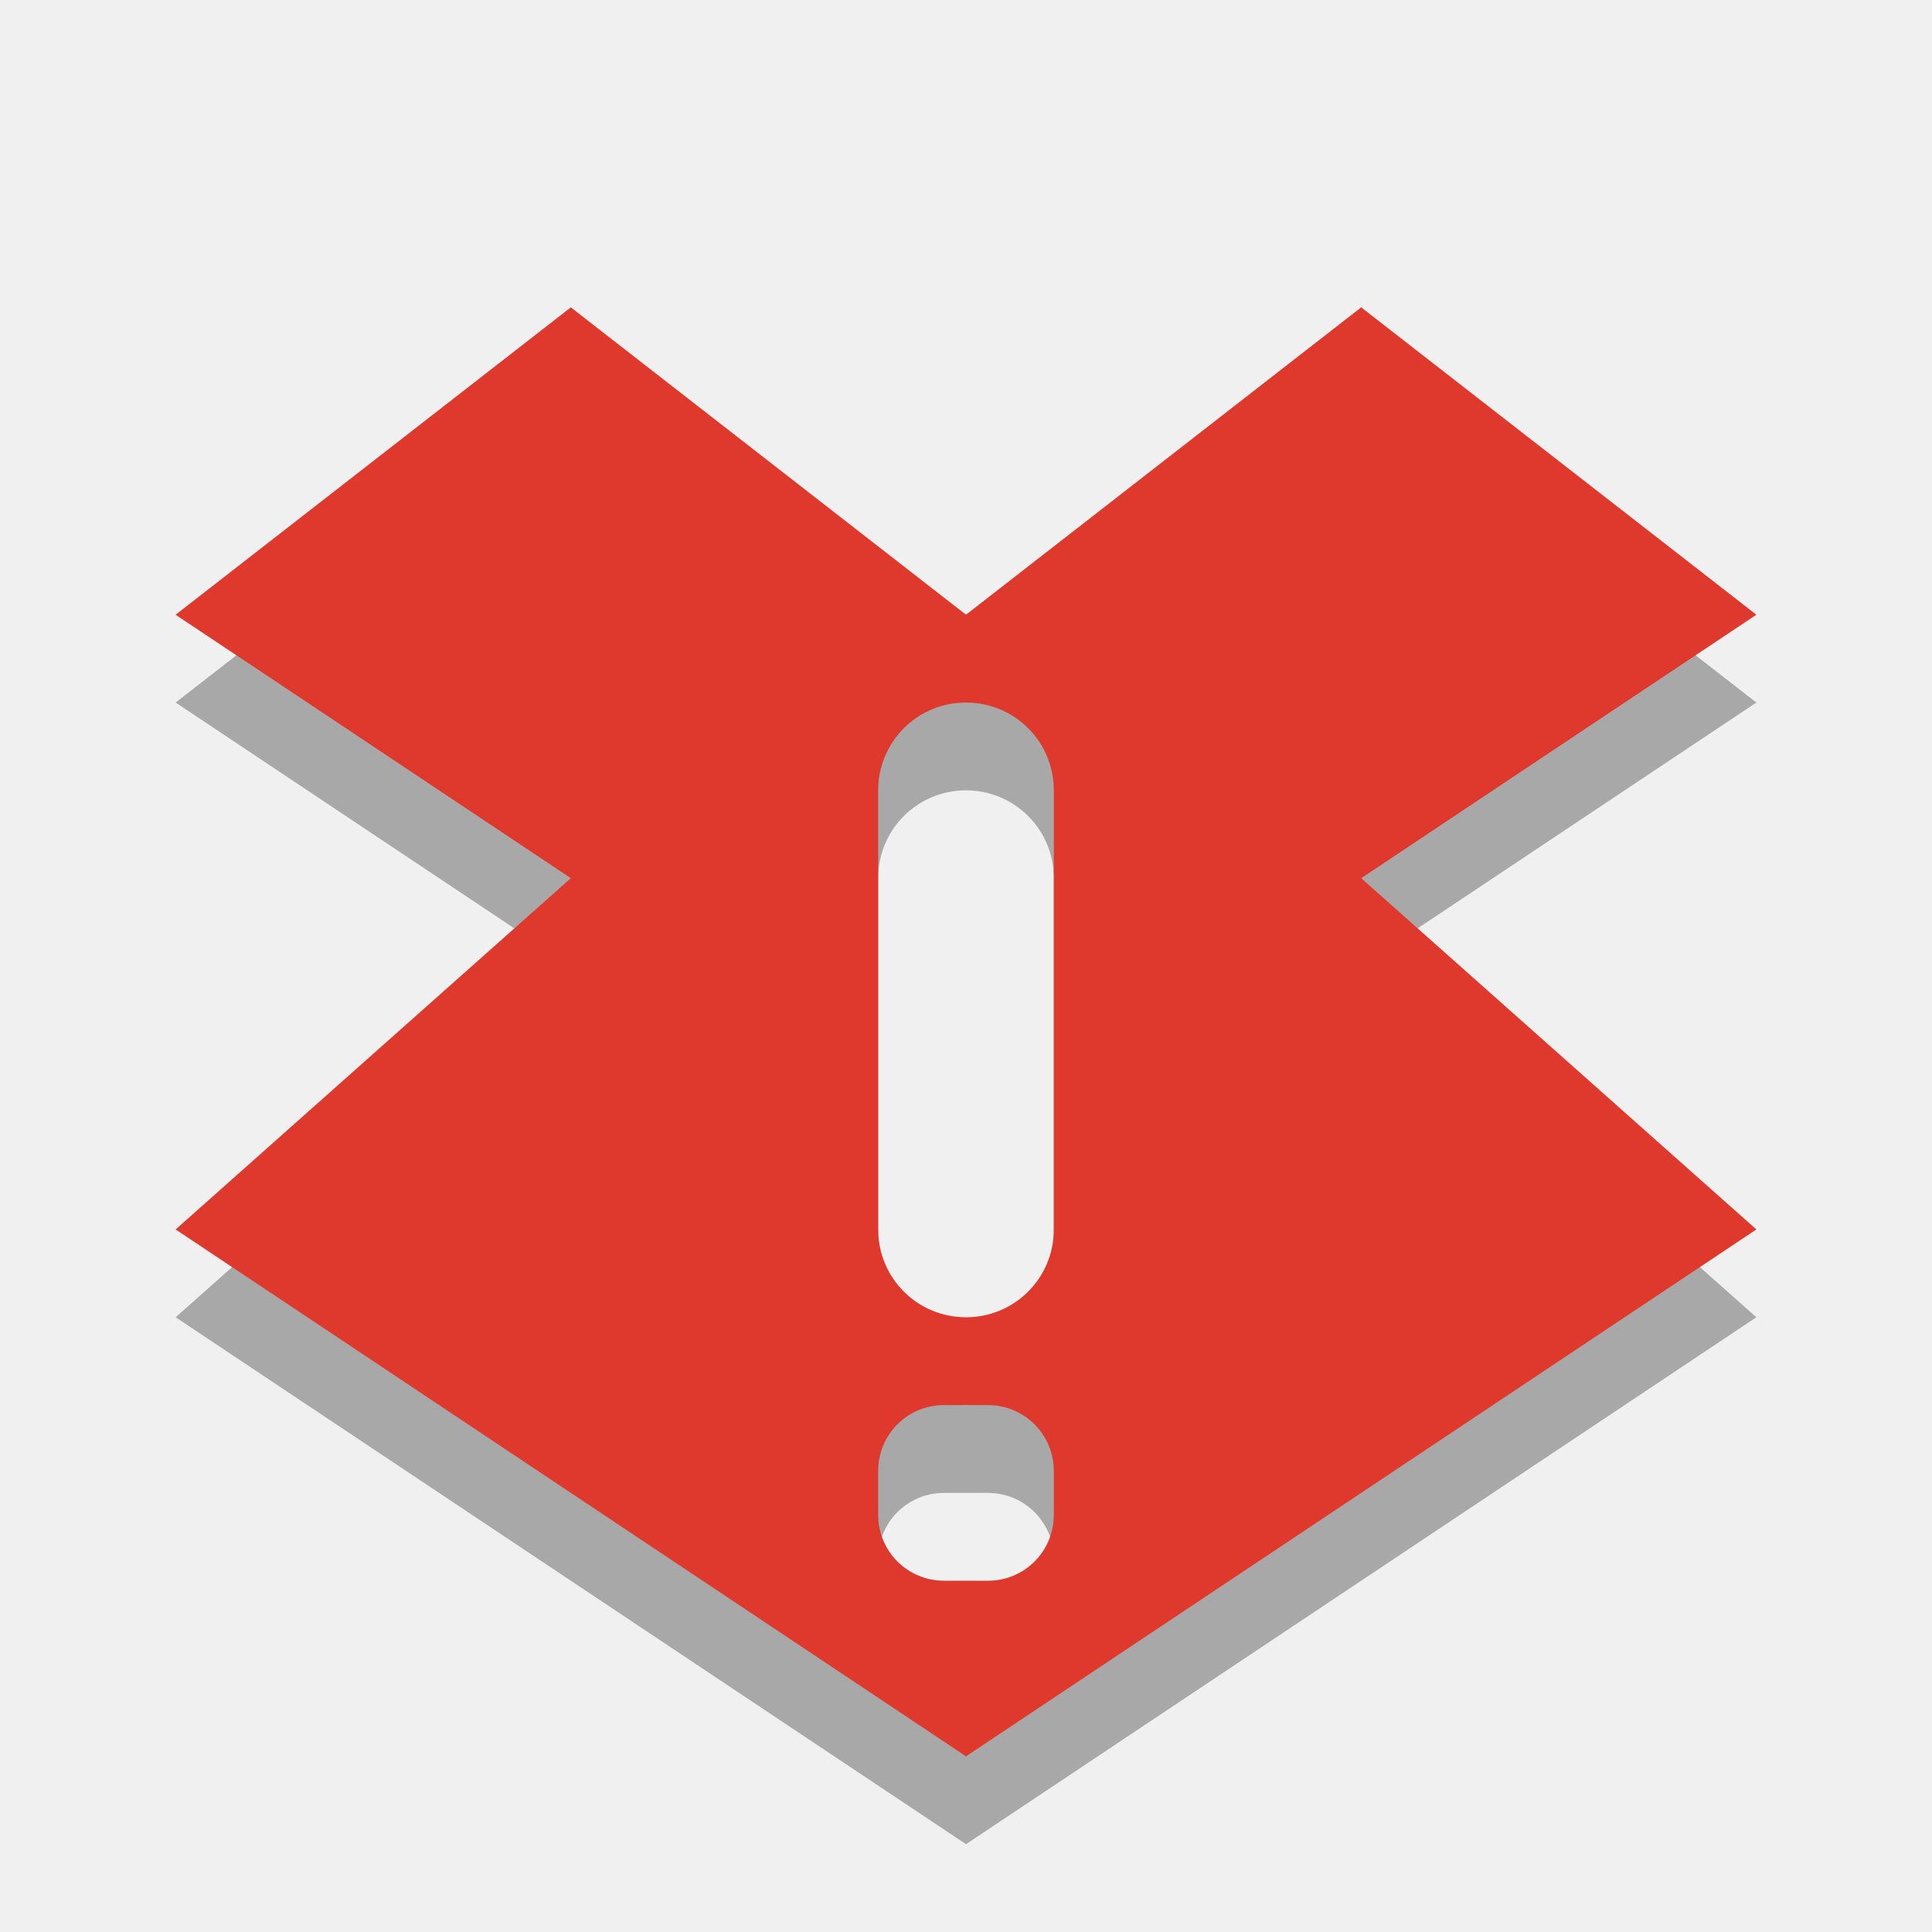
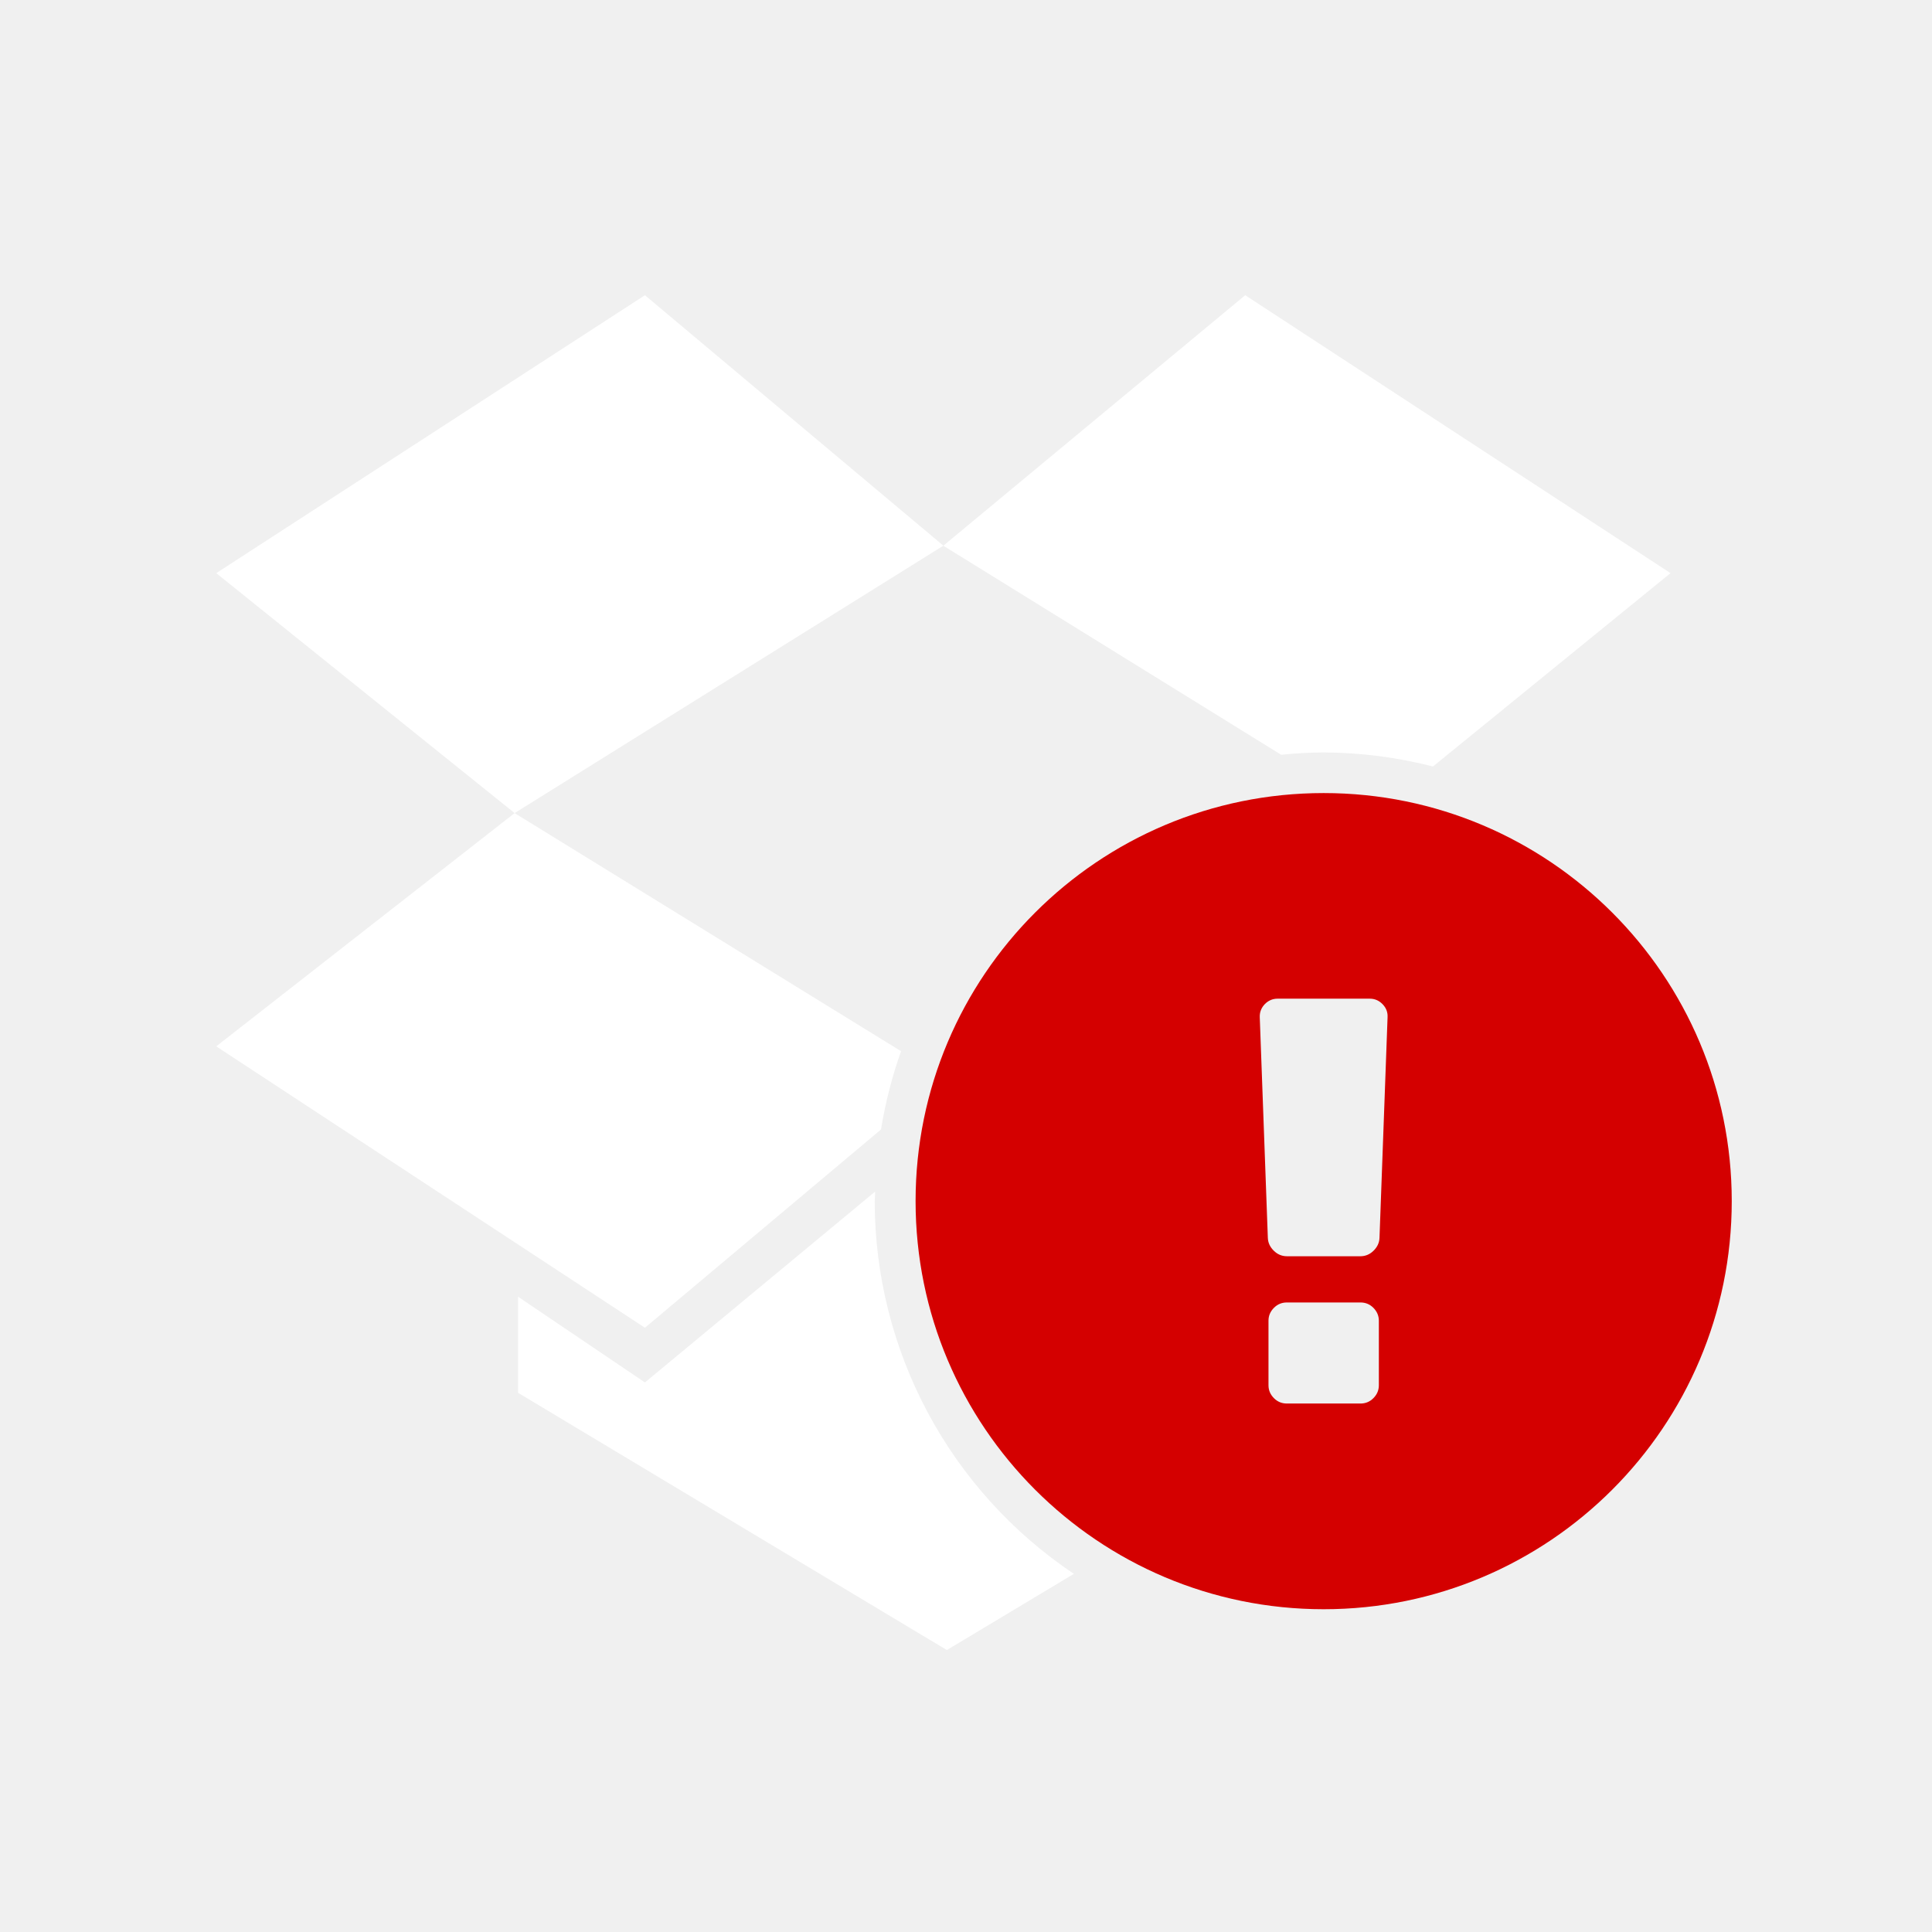
- <svg xmlns="http://www.w3.org/2000/svg" id="svg4744" height="22" width="22" version="1.1">
-   <path id="path3973" d="m6.5 4.5-4.5 3.5l4.5 3-4.5 4 9 6 9-6-4.5-4 4.5-3-4.5-3.5-4.5 3.5-4.5-3.5zm4.5 4.5c0.554 0 1 0.446 1 1v5c0 0.554-0.446 1-1 1s-1-0.446-1-1v-5c0-0.554 0.446-1 1-1zm-0.25 8h0.5c0.415 0 0.75 0.335 0.75 0.75v0.5c0 0.416-0.334 0.75-0.75 0.75h-0.5c-0.416 0-0.75-0.334-0.75-0.75v-0.5c0-0.416 0.334-0.75 0.75-0.75z" style="opacity:.3;color:#000000" />
-   <path id="path3967" d="m6.5 3.5-4.5 3.5l4.5 3-4.5 4 9 6 9-6-4.5-4 4.5-3-4.5-3.5-4.5 3.5-4.5-3.5zm4.5 4.5c0.554 0 1 0.446 1 1v5c0 0.554-0.446 1-1 1s-1-0.446-1-1v-5c0-0.554 0.446-1 1-1zm-0.25 8h0.5c0.415 0 0.75 0.335 0.75 0.75v0.5c0 0.416-0.334 0.75-0.75 0.75h-0.5c-0.416 0-0.75-0.334-0.75-0.75v-0.5c0-0.416 0.334-0.75 0.75-0.75z" style="color:#000000;fill:#df382c" />
+ <svg xmlns="http://www.w3.org/2000/svg" version="1.1" id="svg4151" viewBox="0 0 22 22" height="22" width="22">
+   <defs id="defs4153" />
+   <g style="display:none" transform="translate(0,-292.65)" id="layer1">
+     <g style="stroke-width:1.087" transform="matrix(0.92,0,0,0.92,0.1936625,25.56387)" id="g7257">
+       <path id="path6996" d="m 7.772,293.965 -5.307,3.439 3.693,2.971 5.307,-3.311 -3.693,-3.1 z m 3.693,3.1 4.182,2.588 a 5.556,5.556 0 0 1 0.525,-0.029 5.556,5.556 0 0 1 1.354,0.174 l 2.939,-2.393 -5.264,-3.439 -3.736,3.1 z m -5.307,3.311 -3.693,2.887 5.307,3.482 2.922,-2.453 a 5.556,5.556 0 0 1 0.248,-0.969 l -4.783,-2.947 z m 4.463,4.684 -2.85,2.363 -1.57,-1.061 0,1.189 5.307,3.184 1.572,-0.943 a 5.556,5.556 0 0 1 -2.465,-4.613 5.556,5.556 0 0 1 0.006,-0.119 z" style="display:inline;fill:#ffffff;stroke-width:1.087" />
+       <path style="display:inline;fill:#ffffff;stroke:none;stroke-width:1.089;stroke-linecap:round;stroke-linejoin:round;stroke-miterlimit:4;stroke-dasharray:none;stroke-opacity:1" d="m 16.173,300.127 a 5.051,5.051 0 0 0 -5.051,5.051 5.051,5.051 0 0 0 5.051,5.051 5.051,5.051 0 0 0 5.051,-5.051 5.051,5.051 0 0 0 -5.051,-5.051 z m 0.195,0.875 c 0.074,10e-6 0.135,0.026 0.186,0.076 l 1.301,1.301 c 0.05,0.05 0.076,0.114 0.076,0.188 1.3e-5,0.074 -0.024,0.135 -0.074,0.186 l -1.303,1.301 c -0.05,0.05 -0.112,0.076 -0.186,0.076 -0.074,-1e-5 -0.135,-0.026 -0.186,-0.076 -0.05,-0.05 -0.076,-0.112 -0.076,-0.186 l 0,-0.803 c -0.552,0.021 -1.023,0.228 -1.412,0.617 -0.26,0.26 -0.438,0.563 -0.537,0.914 -0.099,0.351 -0.107,0.704 -0.021,1.061 0.012,0.054 0.075,0.219 0.188,0.494 0.029,0.06 0.021,0.112 -0.021,0.154 l -0.578,0.578 c -0.025,0.025 -0.057,0.039 -0.094,0.039 -0.037,-4e-5 -0.067,-0.014 -0.092,-0.039 l -0.021,-0.019 c -0.393,-0.645 -0.551,-1.327 -0.477,-2.047 0.075,-0.72 0.377,-1.346 0.91,-1.879 0.283,-0.283 0.612,-0.504 0.986,-0.664 0.375,-0.16 0.763,-0.246 1.166,-0.258 l 0.004,-0.752 c -1.3e-5,-0.074 0.026,-0.135 0.076,-0.186 0.05,-0.05 0.112,-0.076 0.186,-0.076 z m 2.344,2.436 c 0.037,3e-5 0.069,0.012 0.094,0.037 0.01,0.01 0.016,0.018 0.018,0.023 0.395,0.643 0.557,1.323 0.484,2.041 -0.073,0.718 -0.375,1.342 -0.906,1.873 -0.283,0.283 -0.61,0.504 -0.98,0.662 -0.371,0.158 -0.759,0.24 -1.164,0.25 l 0,0.75 c 6e-6,0.074 -0.024,0.135 -0.074,0.186 -0.05,0.05 -0.114,0.076 -0.188,0.076 -0.074,-2e-5 -0.135,-0.026 -0.186,-0.076 l -1.301,-1.301 c -0.05,-0.05 -0.076,-0.112 -0.076,-0.186 -7e-6,-0.074 0.026,-0.137 0.076,-0.188 l 1.301,-1.301 c 0.05,-0.05 0.112,-0.076 0.186,-0.076 0.074,10e-6 0.137,0.026 0.188,0.076 0.05,0.05 0.074,0.112 0.074,0.186 l 0,0.797 c 0.265,-0.01 0.522,-0.067 0.766,-0.172 0.244,-0.105 0.459,-0.252 0.646,-0.439 0.26,-0.26 0.44,-0.563 0.539,-0.914 0.099,-0.351 0.105,-0.704 0.02,-1.061 -0.012,-0.054 -0.073,-0.219 -0.186,-0.494 -0.029,-0.06 -0.023,-0.112 0.02,-0.154 l 0.559,-0.559 c 0.025,-0.025 0.055,-0.037 0.092,-0.037 z" id="circle6998" />
+     </g>
+   </g>
+   <g style="display:none" id="layer2">
+     <g style="stroke-width:1.087" transform="matrix(0.92,0,0,0.92,0.1936625,2.151879)" id="g7261">
+       <path style="display:inline;fill:#ffffff;stroke-width:1.087" d="M 7.772,1.315 2.466,4.755 6.159,7.725 11.466,4.415 7.772,1.315 Z m 3.693,3.1 4.182,2.588 a 5.556,5.556 0 0 1 0.525,-0.029 5.556,5.556 0 0 1 1.354,0.174 L 20.466,4.755 15.202,1.315 11.466,4.415 Z M 6.159,7.725 2.466,10.612 7.772,14.095 10.694,11.641 a 5.556,5.556 0 0 1 0.248,-0.969 L 6.159,7.725 Z m 4.463,4.684 -2.85,2.363 -1.57,-1.061 0,1.189 5.307,3.184 1.572,-0.943 a 5.556,5.556 0 0 1 -2.465,-4.613 5.556,5.556 0 0 1 0.006,-0.119 z" id="path5258" />
+       <path style="display:inline;fill:#ffffff;stroke:none;stroke-width:1.089;stroke-linecap:round;stroke-linejoin:round;stroke-miterlimit:4;stroke-dasharray:none;stroke-opacity:1" d="m 16.173,7.477 a 5.051,5.051 0 0 0 -5.051,5.051 5.051,5.051 0 0 0 5.051,5.051 5.051,5.051 0 0 0 5.051,-5.051 5.051,5.051 0 0 0 -5.051,-5.051 z M 15.993,9.374 c 0.175,-0.011 0.353,-0.007 0.533,0.012 0.72,0.075 1.344,0.379 1.877,0.912 0.283,0.283 0.504,0.612 0.664,0.986 0.16,0.375 0.246,0.763 0.258,1.166 l 0.752,0.004 c 0.074,-1.3e-5 0.137,0.024 0.188,0.074 0.05,0.05 0.074,0.114 0.074,0.188 -1.5e-5,0.074 -0.024,0.135 -0.074,0.186 l -1.303,1.301 c -0.05,0.05 -0.112,0.076 -0.186,0.076 -0.074,1.3e-5 -0.135,-0.026 -0.186,-0.076 l -1.303,-1.301 c -0.05,-0.05 -0.076,-0.114 -0.076,-0.188 1.4e-5,-0.074 0.026,-0.135 0.076,-0.186 0.05,-0.05 0.112,-0.074 0.186,-0.074 l 0.803,0 c -0.021,-0.552 -0.226,-1.023 -0.615,-1.412 -0.26,-0.26 -0.565,-0.44 -0.916,-0.539 -0.351,-0.099 -0.704,-0.105 -1.061,-0.02 -0.054,0.012 -0.219,0.073 -0.494,0.186 -0.06,0.029 -0.112,0.023 -0.154,-0.02 L 14.458,10.071 c -0.025,-0.025 -0.037,-0.057 -0.037,-0.094 3.3e-5,-0.037 0.012,-0.067 0.037,-0.092 l 0.021,-0.021 c 0.484,-0.295 0.988,-0.458 1.514,-0.49 z m -2.424,1.406 c 0.074,-7e-6 0.135,0.024 0.186,0.074 l 1.303,1.303 c 0.05,0.05 0.074,0.112 0.074,0.186 -10e-6,0.074 -0.024,0.135 -0.074,0.186 -0.05,0.05 -0.114,0.076 -0.188,0.076 l -0.795,0 c 0.01,0.265 0.067,0.52 0.172,0.764 0.105,0.244 0.25,0.461 0.438,0.648 0.26,0.26 0.565,0.438 0.916,0.537 0.351,0.099 0.704,0.107 1.061,0.021 0.054,-0.012 0.219,-0.075 0.494,-0.188 0.06,-0.029 0.112,-0.021 0.154,0.021 l 0.557,0.557 c 0.025,0.025 0.039,0.057 0.039,0.094 -3.3e-5,0.037 -0.014,0.069 -0.039,0.094 -0.01,0.01 -0.018,0.016 -0.023,0.018 -0.643,0.395 -1.323,0.555 -2.041,0.482 -0.718,-0.073 -1.342,-0.374 -1.873,-0.904 -0.283,-0.283 -0.502,-0.61 -0.66,-0.98 -0.158,-0.371 -0.242,-0.759 -0.252,-1.164 l -0.75,0 c -0.074,7e-6 -0.135,-0.026 -0.186,-0.076 -0.05,-0.05 -0.074,-0.112 -0.074,-0.186 10e-6,-0.074 0.024,-0.135 0.074,-0.186 l 1.303,-1.303 c 0.05,-0.05 0.112,-0.074 0.186,-0.074 z" id="circle5274" />
+     </g>
+   </g>
+   <g style="display:inline" id="layer3">
+     <g style="stroke-width:1.087" transform="matrix(0.92,0,0,0.92,0.1936625,2.151879)" id="g7265">
+       <path id="path7011" d="M 7.772,1.315 2.466,4.755 6.159,7.725 11.466,4.415 7.772,1.315 Z m 3.693,3.1 4.182,2.588 a 5.556,5.556 0 0 1 0.525,-0.029 5.556,5.556 0 0 1 1.354,0.174 L 20.466,4.755 15.202,1.315 11.466,4.415 Z M 6.159,7.725 2.466,10.612 7.772,14.095 10.694,11.641 a 5.556,5.556 0 0 1 0.248,-0.969 L 6.159,7.725 Z m 4.463,4.684 -2.85,2.363 -1.57,-1.061 0,1.189 5.307,3.184 1.572,-0.943 a 5.556,5.556 0 0 1 -2.465,-4.613 5.556,5.556 0 0 1 0.006,-0.119 z" style="display:inline;fill:#ffffff;stroke-width:1.087" />
+       <path style="display:inline;fill:#d40000;stroke:none;stroke-width:1.089;stroke-linecap:round;stroke-linejoin:round;stroke-miterlimit:4;stroke-dasharray:none;stroke-opacity:1" d="m 16.173,7.477 c -2.789,-1.05e-5 -5.051,2.261 -5.051,5.051 -10e-6,2.789 2.261,5.051 5.051,5.051 2.789,1e-5 5.051,-2.261 5.051,-5.051 10e-6,-2.789 -2.261,-5.051 -5.051,-5.051 z m -0.57,2.545 1.141,0 c 0.062,0 0.114,0.023 0.158,0.068 0.044,0.045 0.065,0.099 0.062,0.16 l -0.1,2.732 c -0.002,0.062 -0.028,0.115 -0.074,0.16 -0.046,0.045 -0.1,0.068 -0.162,0.068 l -0.91,0 c -0.062,0 -0.116,-0.023 -0.162,-0.068 -0.046,-0.045 -0.072,-0.098 -0.074,-0.16 l -0.1,-2.732 c -0.002,-0.062 0.019,-0.115 0.062,-0.16 0.044,-0.045 0.097,-0.068 0.158,-0.068 z m 0.115,3.76 0.91,0 c 0.062,0 0.115,0.021 0.16,0.066 0.045,0.045 0.068,0.099 0.068,0.16 l 0,0.799 c 0,0.062 -0.023,0.115 -0.068,0.16 -0.045,0.045 -0.098,0.066 -0.16,0.066 l -0.91,0 c -0.062,0 -0.115,-0.021 -0.16,-0.066 -0.045,-0.045 -0.068,-0.098 -0.068,-0.16 l 0,-0.799 c 0,-0.062 0.023,-0.115 0.068,-0.16 0.045,-0.045 0.098,-0.066 0.16,-0.066 z" id="path7013" />
+     </g>
+   </g>
+   <g style="display:none" id="layer4">
+     <path style="display:inline;opacity:1;fill:#ffffff;stroke-width:1" d="M 7.344,3.362 2.462,6.525 5.86,9.259 10.742,6.213 7.344,3.362 Z M 2.462,11.915 7.344,15.118 10.742,12.267 5.86,9.259 2.462,11.915 Z m 8.28,0.352 3.437,2.851 4.843,-3.164 -3.359,-2.695 -4.921,3.007 z m 8.28,-5.741 -4.843,-3.164 -3.437,2.851 4.921,3.046 3.359,-2.734 z m -8.241,6.366 -3.437,2.851 -1.445,-0.976 0,1.094 4.882,2.929 4.882,-2.929 0,-1.094 -1.484,0.976 -3.398,-2.851 z" id="path7007" />
+   </g>
+   <g style="display:none" id="layer5">
+     <path id="path4143" d="M 7.344,3.362 2.462,6.525 5.86,9.259 10.742,6.213 7.344,3.362 Z M 2.462,11.915 7.344,15.118 10.742,12.267 5.86,9.259 2.462,11.915 Z m 8.28,0.352 3.437,2.851 4.843,-3.164 -3.359,-2.695 -4.921,3.007 z m 8.28,-5.741 -4.843,-3.164 -3.437,2.851 4.921,3.046 3.359,-2.734 z m -8.241,6.366 -3.437,2.851 -1.445,-0.976 0,1.094 4.882,2.929 4.882,-2.929 0,-1.094 -1.484,0.976 -3.398,-2.851 z" style="display:inline;opacity:1;fill:#ffffff;stroke-width:1" />
+   </g>
</svg>
